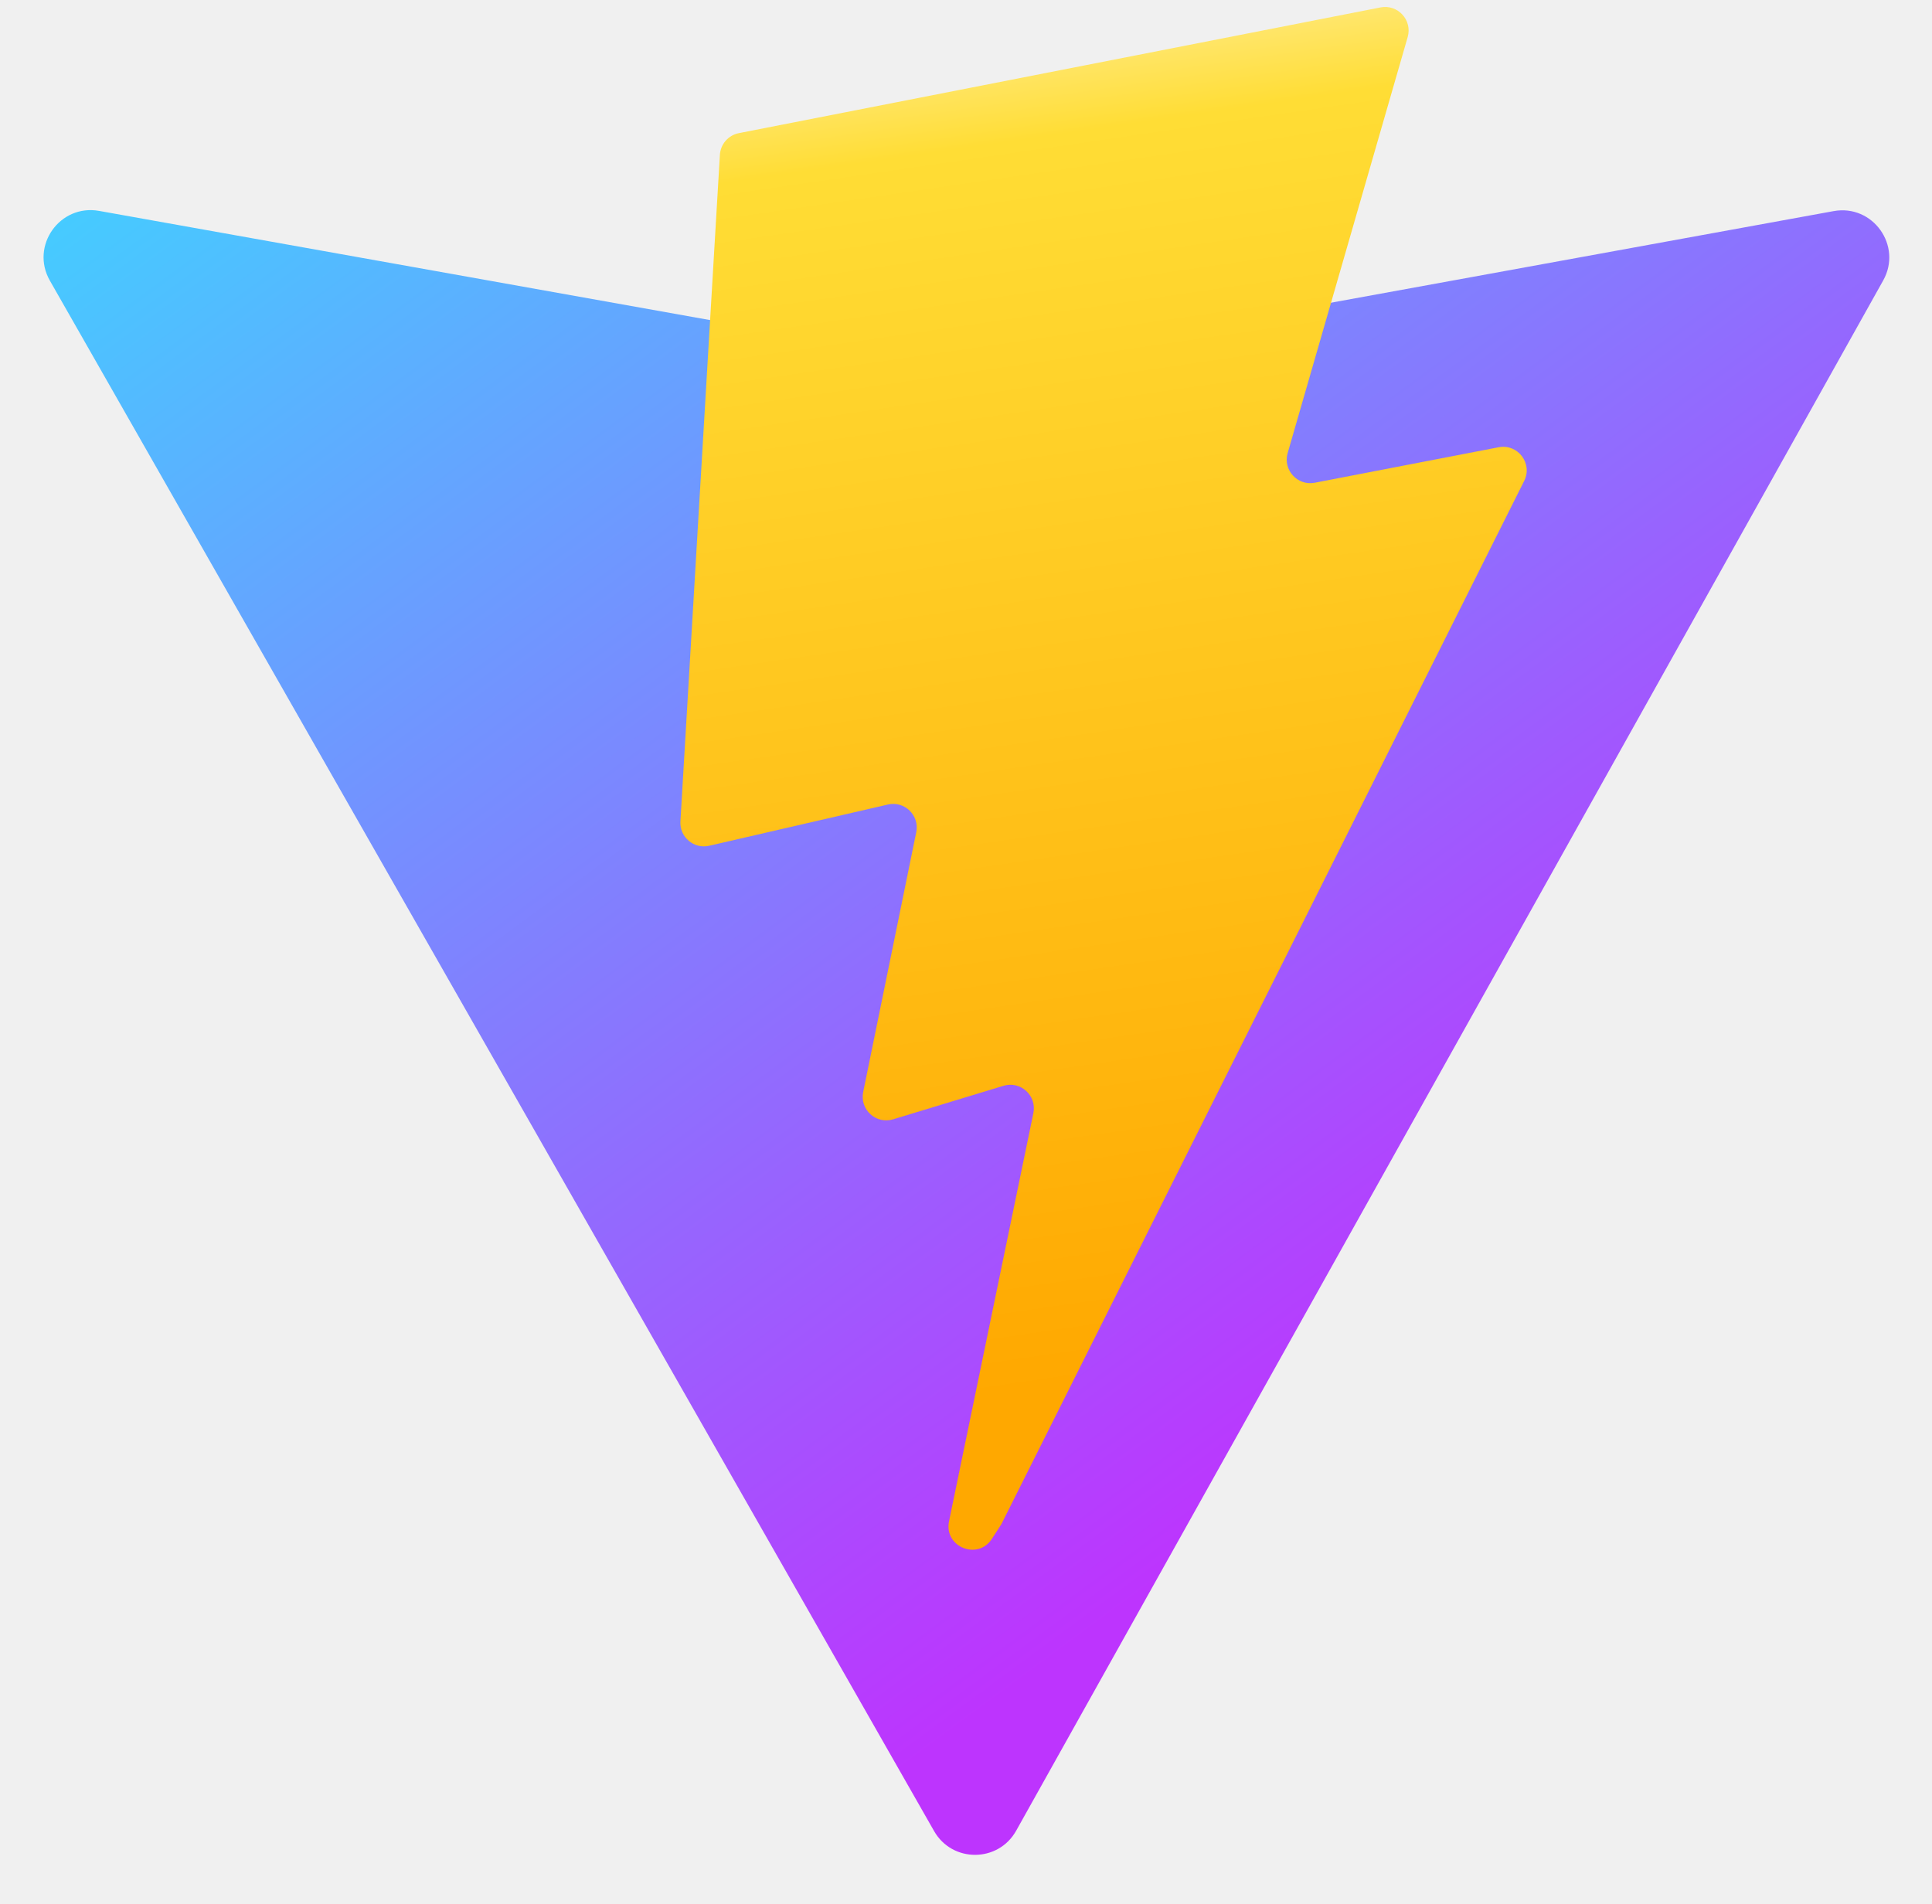
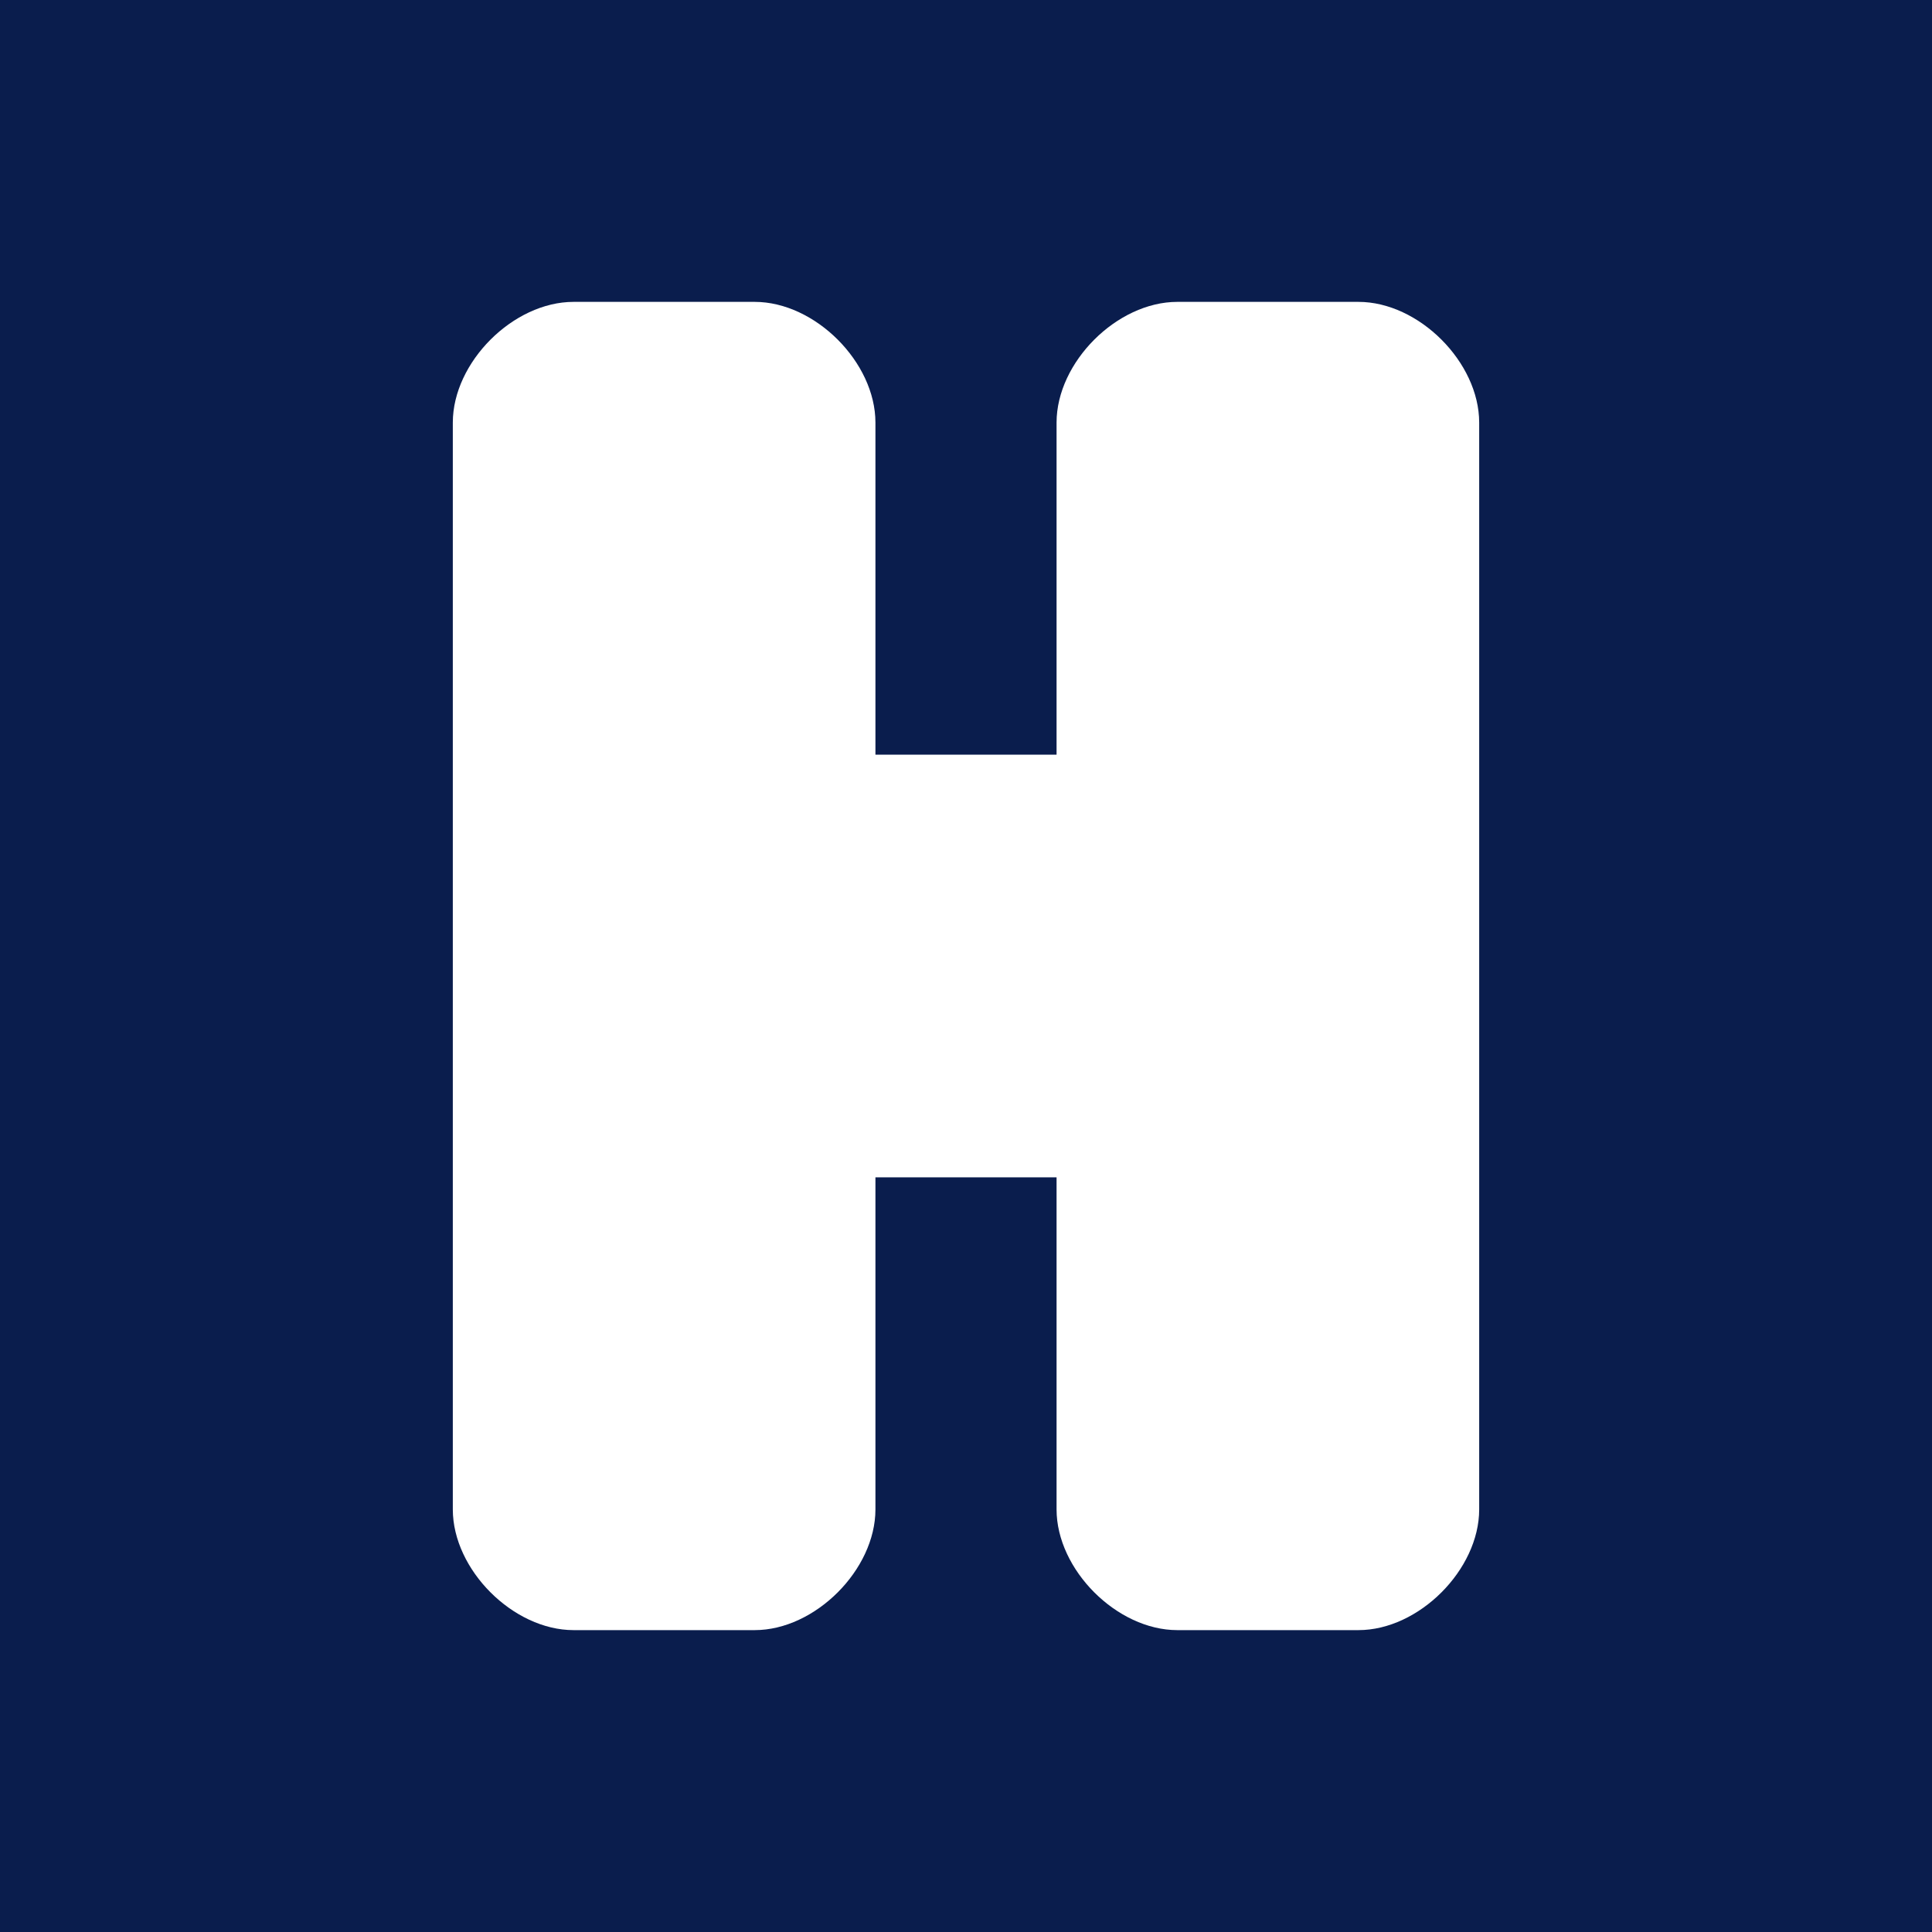
- <svg xmlns="http://www.w3.org/2000/svg" width="410" height="404" viewBox="0 0 410 404" fill="none">
-   <path d="M399.641 59.525L215.643 388.545C211.844 395.338 202.084 395.378 198.228 388.618L10.582 59.556C6.381 52.19 12.68 43.267 21.028 44.759L205.223 77.682C206.398 77.892 207.601 77.89 208.776 77.676L389.119 44.806C397.439 43.289 403.768 52.143 399.641 59.525Z" fill="url(#paint0_linear)" />
-   <path d="M292.965 1.574L156.801 28.255C154.563 28.694 152.906 30.59 152.771 32.866L144.395 174.33C144.198 177.662 147.258 180.248 150.51 179.498L188.42 170.749C191.967 169.931 195.172 173.055 194.443 176.622L183.18 231.775C182.422 235.487 185.907 238.661 189.532 237.56L212.947 230.446C216.577 229.344 220.065 232.527 219.297 236.242L201.398 322.875C200.278 328.294 207.486 331.249 210.492 326.603L212.5 323.5L323.454 102.072C325.312 98.365 322.108 94.137 318.036 94.923L279.014 102.454C275.347 103.161 272.227 99.746 273.262 96.158L298.731 7.867C299.767 4.273 296.636 0.855 292.965 1.574Z" fill="url(#paint1_linear)" />
-   <defs>
-     <linearGradient id="paint0_linear" x1="6" y1="33" x2="235" y2="344" gradientUnits="userSpaceOnUse">
-       <stop stop-color="#41D1FF" />
-       <stop offset="1" stop-color="#BD34FE" />
-     </linearGradient>
-     <linearGradient id="paint1_linear" x1="194.651" y1="8.818" x2="236.076" y2="292.989" gradientUnits="userSpaceOnUse">
-       <stop stop-color="#FFEA83" />
-       <stop offset="0.083" stop-color="#FFDD35" />
-       <stop offset="1" stop-color="#FFA800" />
-     </linearGradient>
-   </defs>
+ <svg xmlns="http://www.w3.org/2000/svg" width="128" height="128" viewBox="0 0 128 128">
+   <rect width="128" height="128" fill="#0A1D4D" />
+   <path d="M38 20C34 20 30 24 30 28V100C30 104 34 108 38 108H50C54 108 58 104 58 100V78H70V100C70 104 74 108 78 108H90C94 108 98 104 98 100V28C98 24 94 20 90 20H78C74 20 70 24 70 28V50H58V28C58 24 54 20 50 20H38Z" fill="white" />
</svg>
